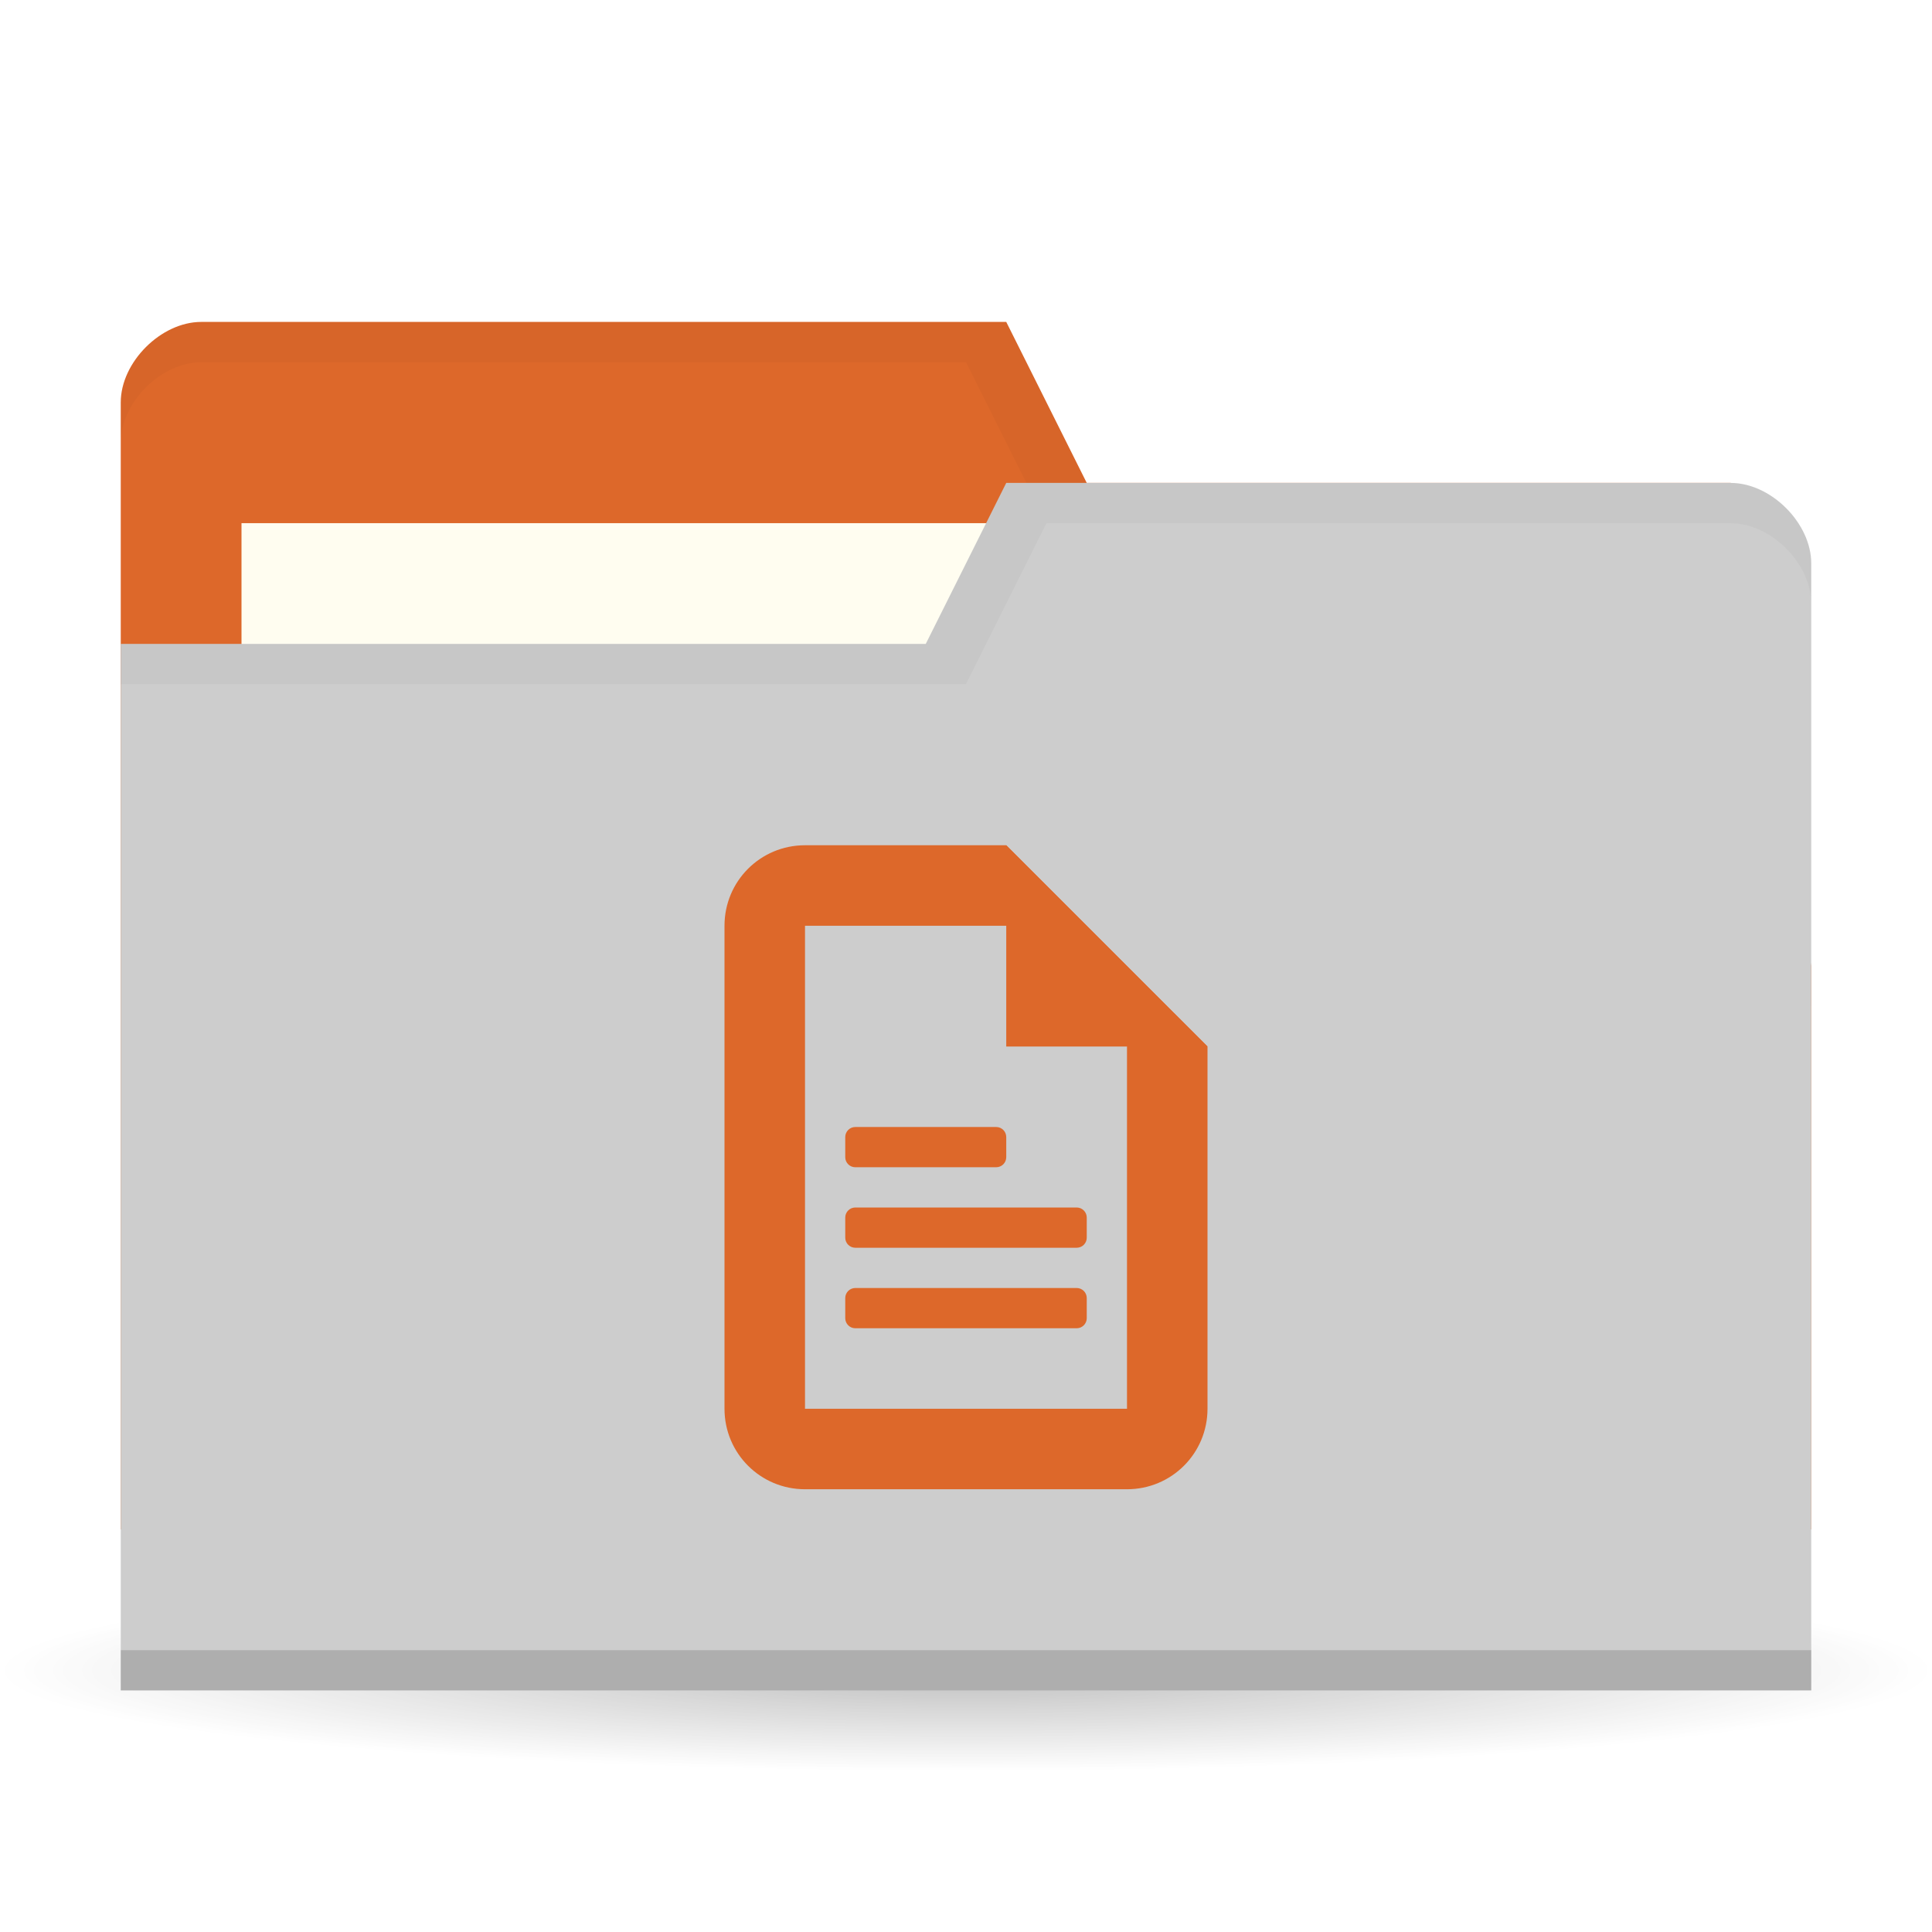
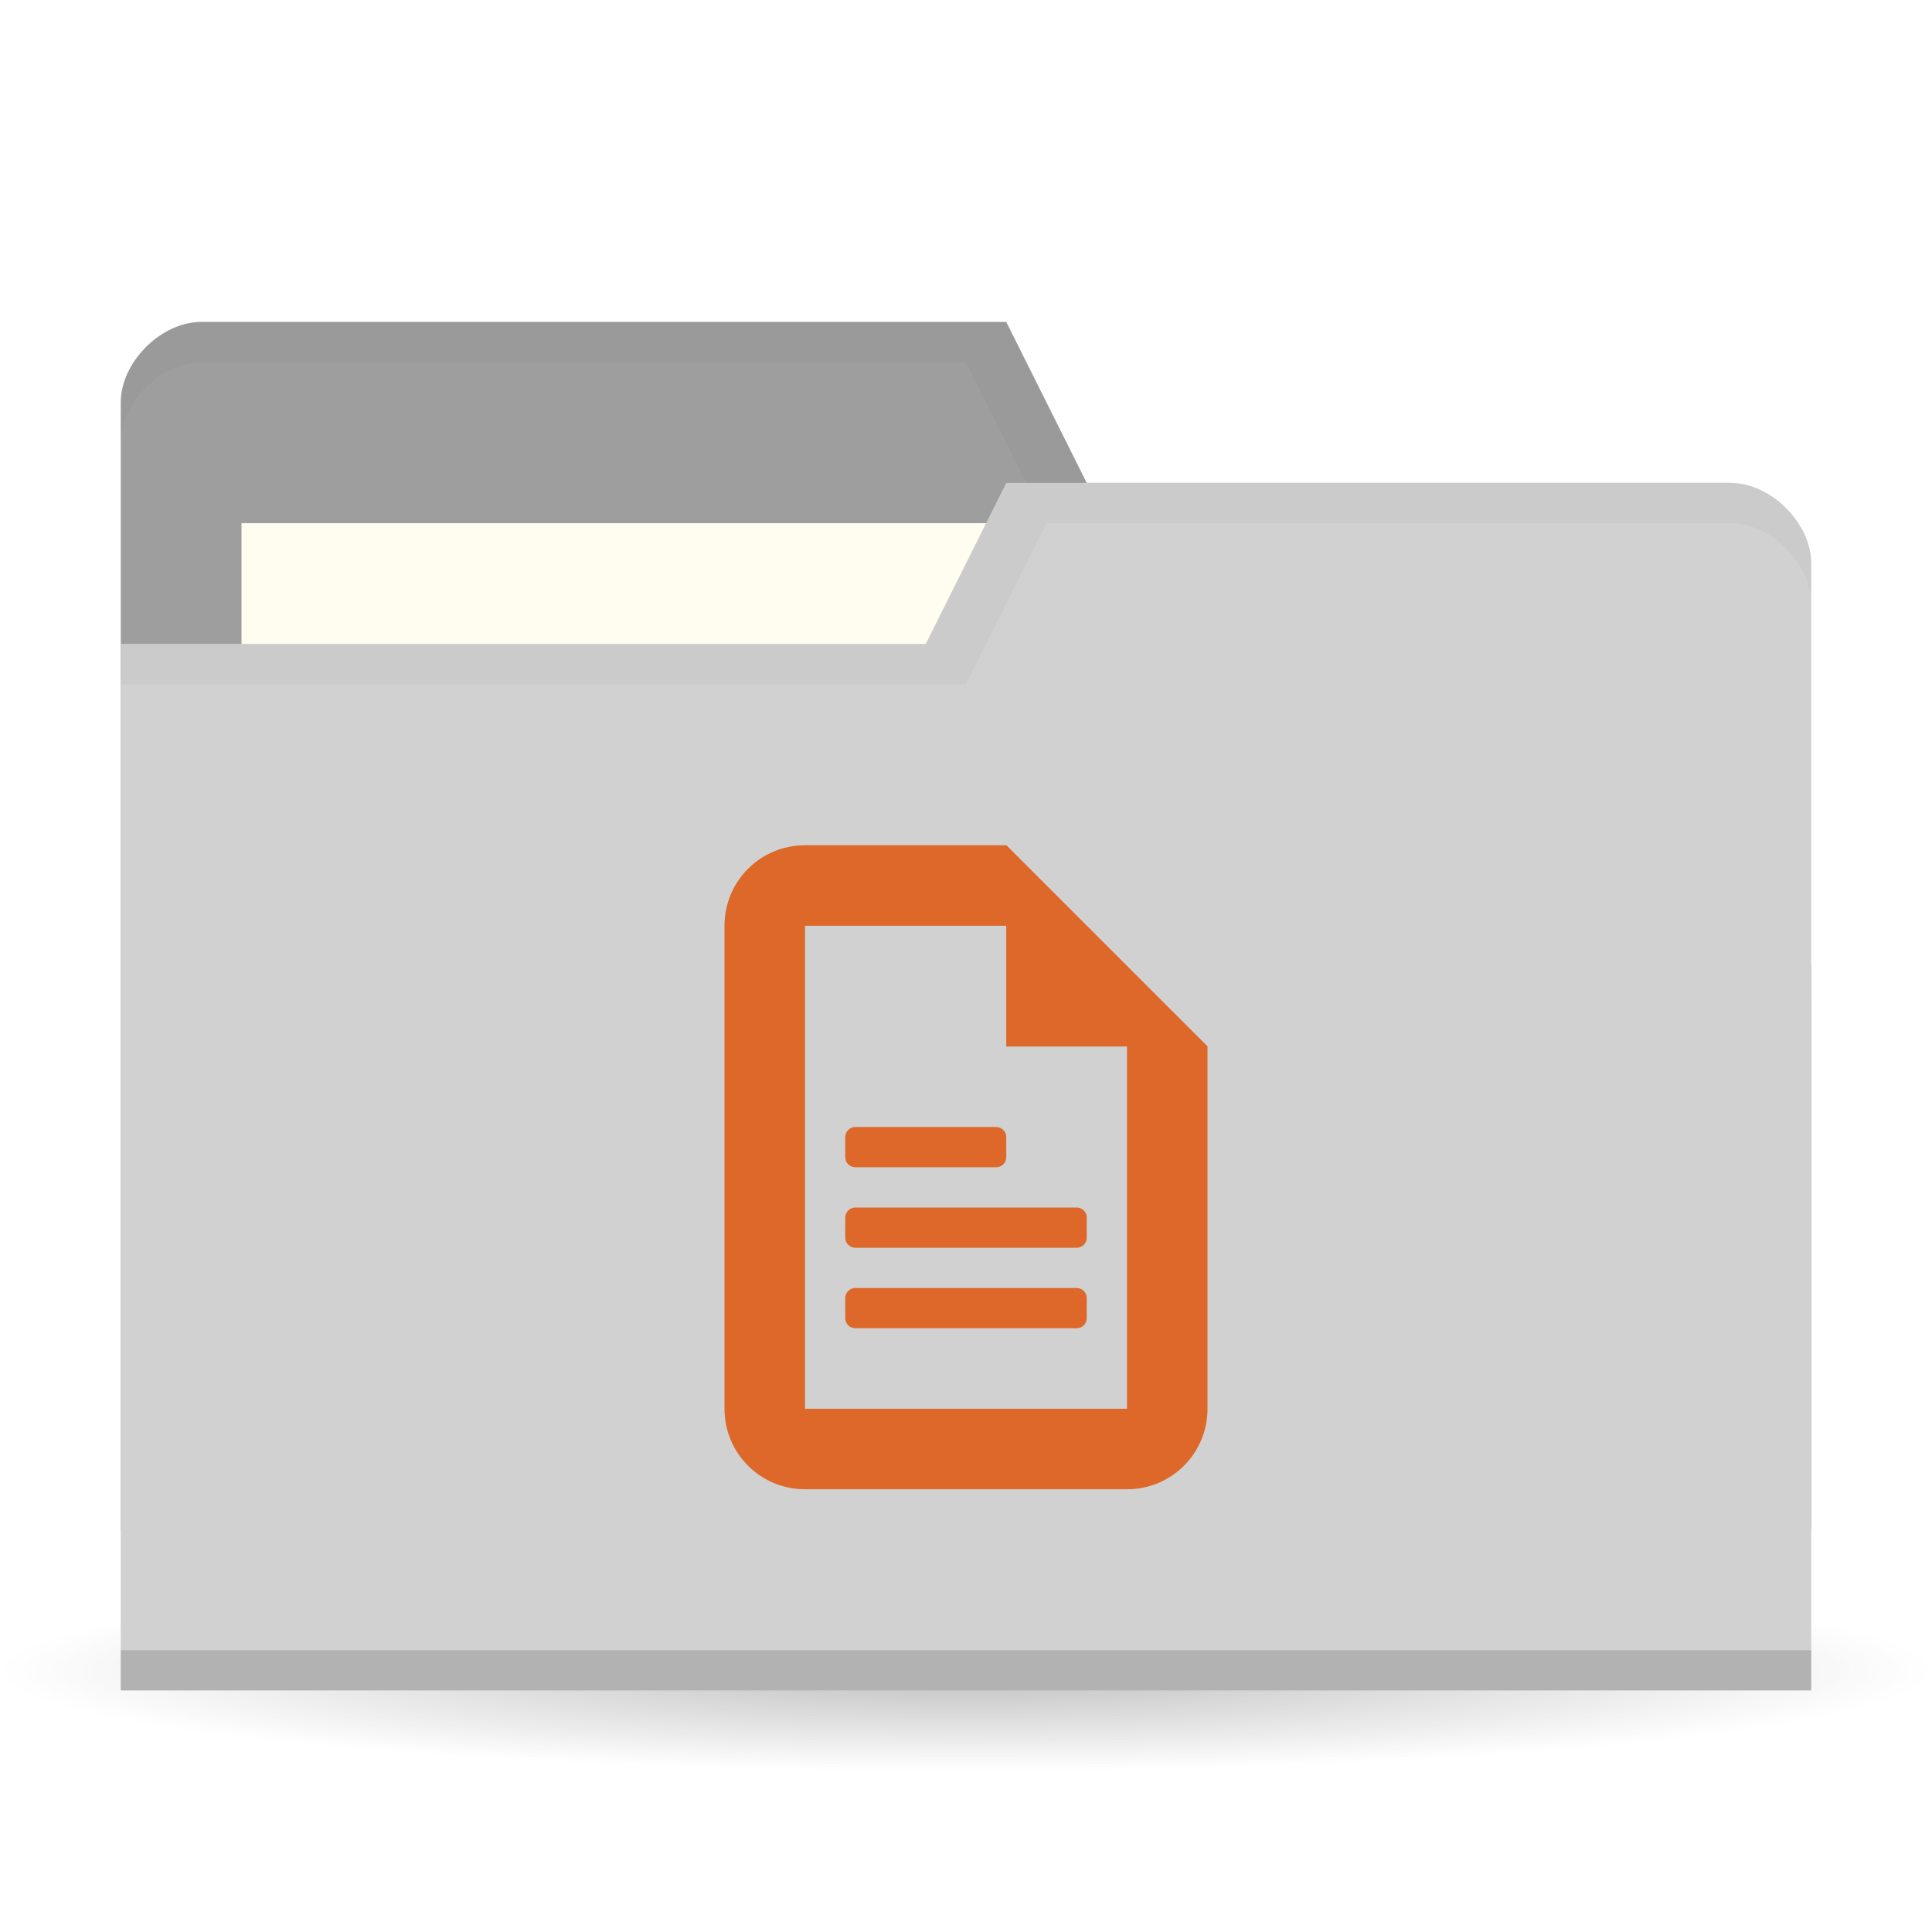
<svg xmlns="http://www.w3.org/2000/svg" viewBox="0 0 48 48">
  <defs>
    <radialGradient id="radialGradient3850" cx="24.08" cy="41.38" r="21.08" gradientTransform="matrix(1,0,0,0.1130763,0,36.7037)" gradientUnits="userSpaceOnUse">
      <stop style="stop-color:#000;stop-opacity:0.392" />
      <stop offset="1" style="stop-color:#000;stop-opacity:0" />
    </radialGradient>
  </defs>
  <g>
    <path d="m 45.15 41.38 a 21.08 2.383 0 1 1 -42.15 0 21.08 2.383 0 1 1 42.15 0 z" transform="matrix(1.138754,0,0,1.049028,-3.416261,-1.912073)" style="fill:url(#radialGradient3850);opacity:0.65;fill-opacity:1;stroke:none" />
  </g>
  <g transform="translate(0,-1004.362)">
-     <path d="m 3 1014.36 0 28 42 0 0 -14 -2 -12 -16 0 -2 -4 -20 0 c -1 0 -2 1 -2 2 z" style="fill:#dd682a;fill-opacity:1;stroke:none" />
+     <path d="m 3 1014.36 0 28 42 0 0 -14 -2 -12 -16 0 -2 -4 -20 0 c -1 0 -2 1 -2 2 z" style="fill:#9e9e9e;fill-opacity:1;stroke:none" />
    <rect width="21" height="8" x="6" y="1017.36" style="fill:#fffdf0;fill-opacity:1;stroke:none" />
    <path d="M 5,8 C 4,8 3,9 3,10 l 0,1 C 3,10 4,9 5,9 l 19,0 2,4 17,0 2,12 0,-1 -2,-12 -16,0 -2,-4 z" transform="translate(0,1004.362)" style="fill:#000;opacity:0.03;fill-opacity:1;stroke:none" />
-     <path d="m 45 1018.36 0 28 -42 0 0 -26 20 0 2 -4 18 0 c 1 0 2 1 2 2 z" style="fill:#cdcdcd;fill-opacity:1;stroke:none" />
+     <path d="m 45 1018.36 0 28 -42 0 0 -26 20 0 2 -4 18 0 c 1 0 2 1 2 2 z" style="fill:#d1d1d1;fill-opacity:1;stroke:none" />
    <path d="m 3 1045.36 0 1 42 0 0 -1 z" style="fill:#000;opacity:0.15;fill-opacity:1;stroke:none" />
    <path d="m 25 12 -2 4 -20 0 0 1 21 0 2 -4 17 0 c 1 0 2 1 2 2 l 0 -1 c 0 -1 -1 -2 -2 -2 z" transform="translate(0,1004.362)" style="fill:#000;opacity:0.03;fill-opacity:1;stroke:none" />
    <g transform="translate(16,1025.362)" style="fill:#dd682a;opacity:1;fill-opacity:1">
      <path d="M 4,0 C 2.892,0 2,0.892 2,2 l 0,12 c 0,1.108 0.892,2 2,2 l 8,0 c 1.108,0 2,-0.892 2,-2 L 14,5 9,0 z m 0,2 6,0 1,1 1,1 0,10 -8,0 z" style="fill:#dd682a;stroke:none" />
      <path d="m 9 0 0 5 5 0 z" style="fill:#dd682a;stroke:none" />
      <rect rx="0.25" y="7" x="5" height="1" width="4" style="fill:#dd682a;stroke:none" />
      <rect width="6" height="1" x="5" y="9" rx="0.25" style="fill:#dd682a;stroke:none" />
      <rect rx="0.25" y="11" x="5" height="1" width="6" style="fill:#dd682a;stroke:none" />
    </g>
  </g>
</svg>
